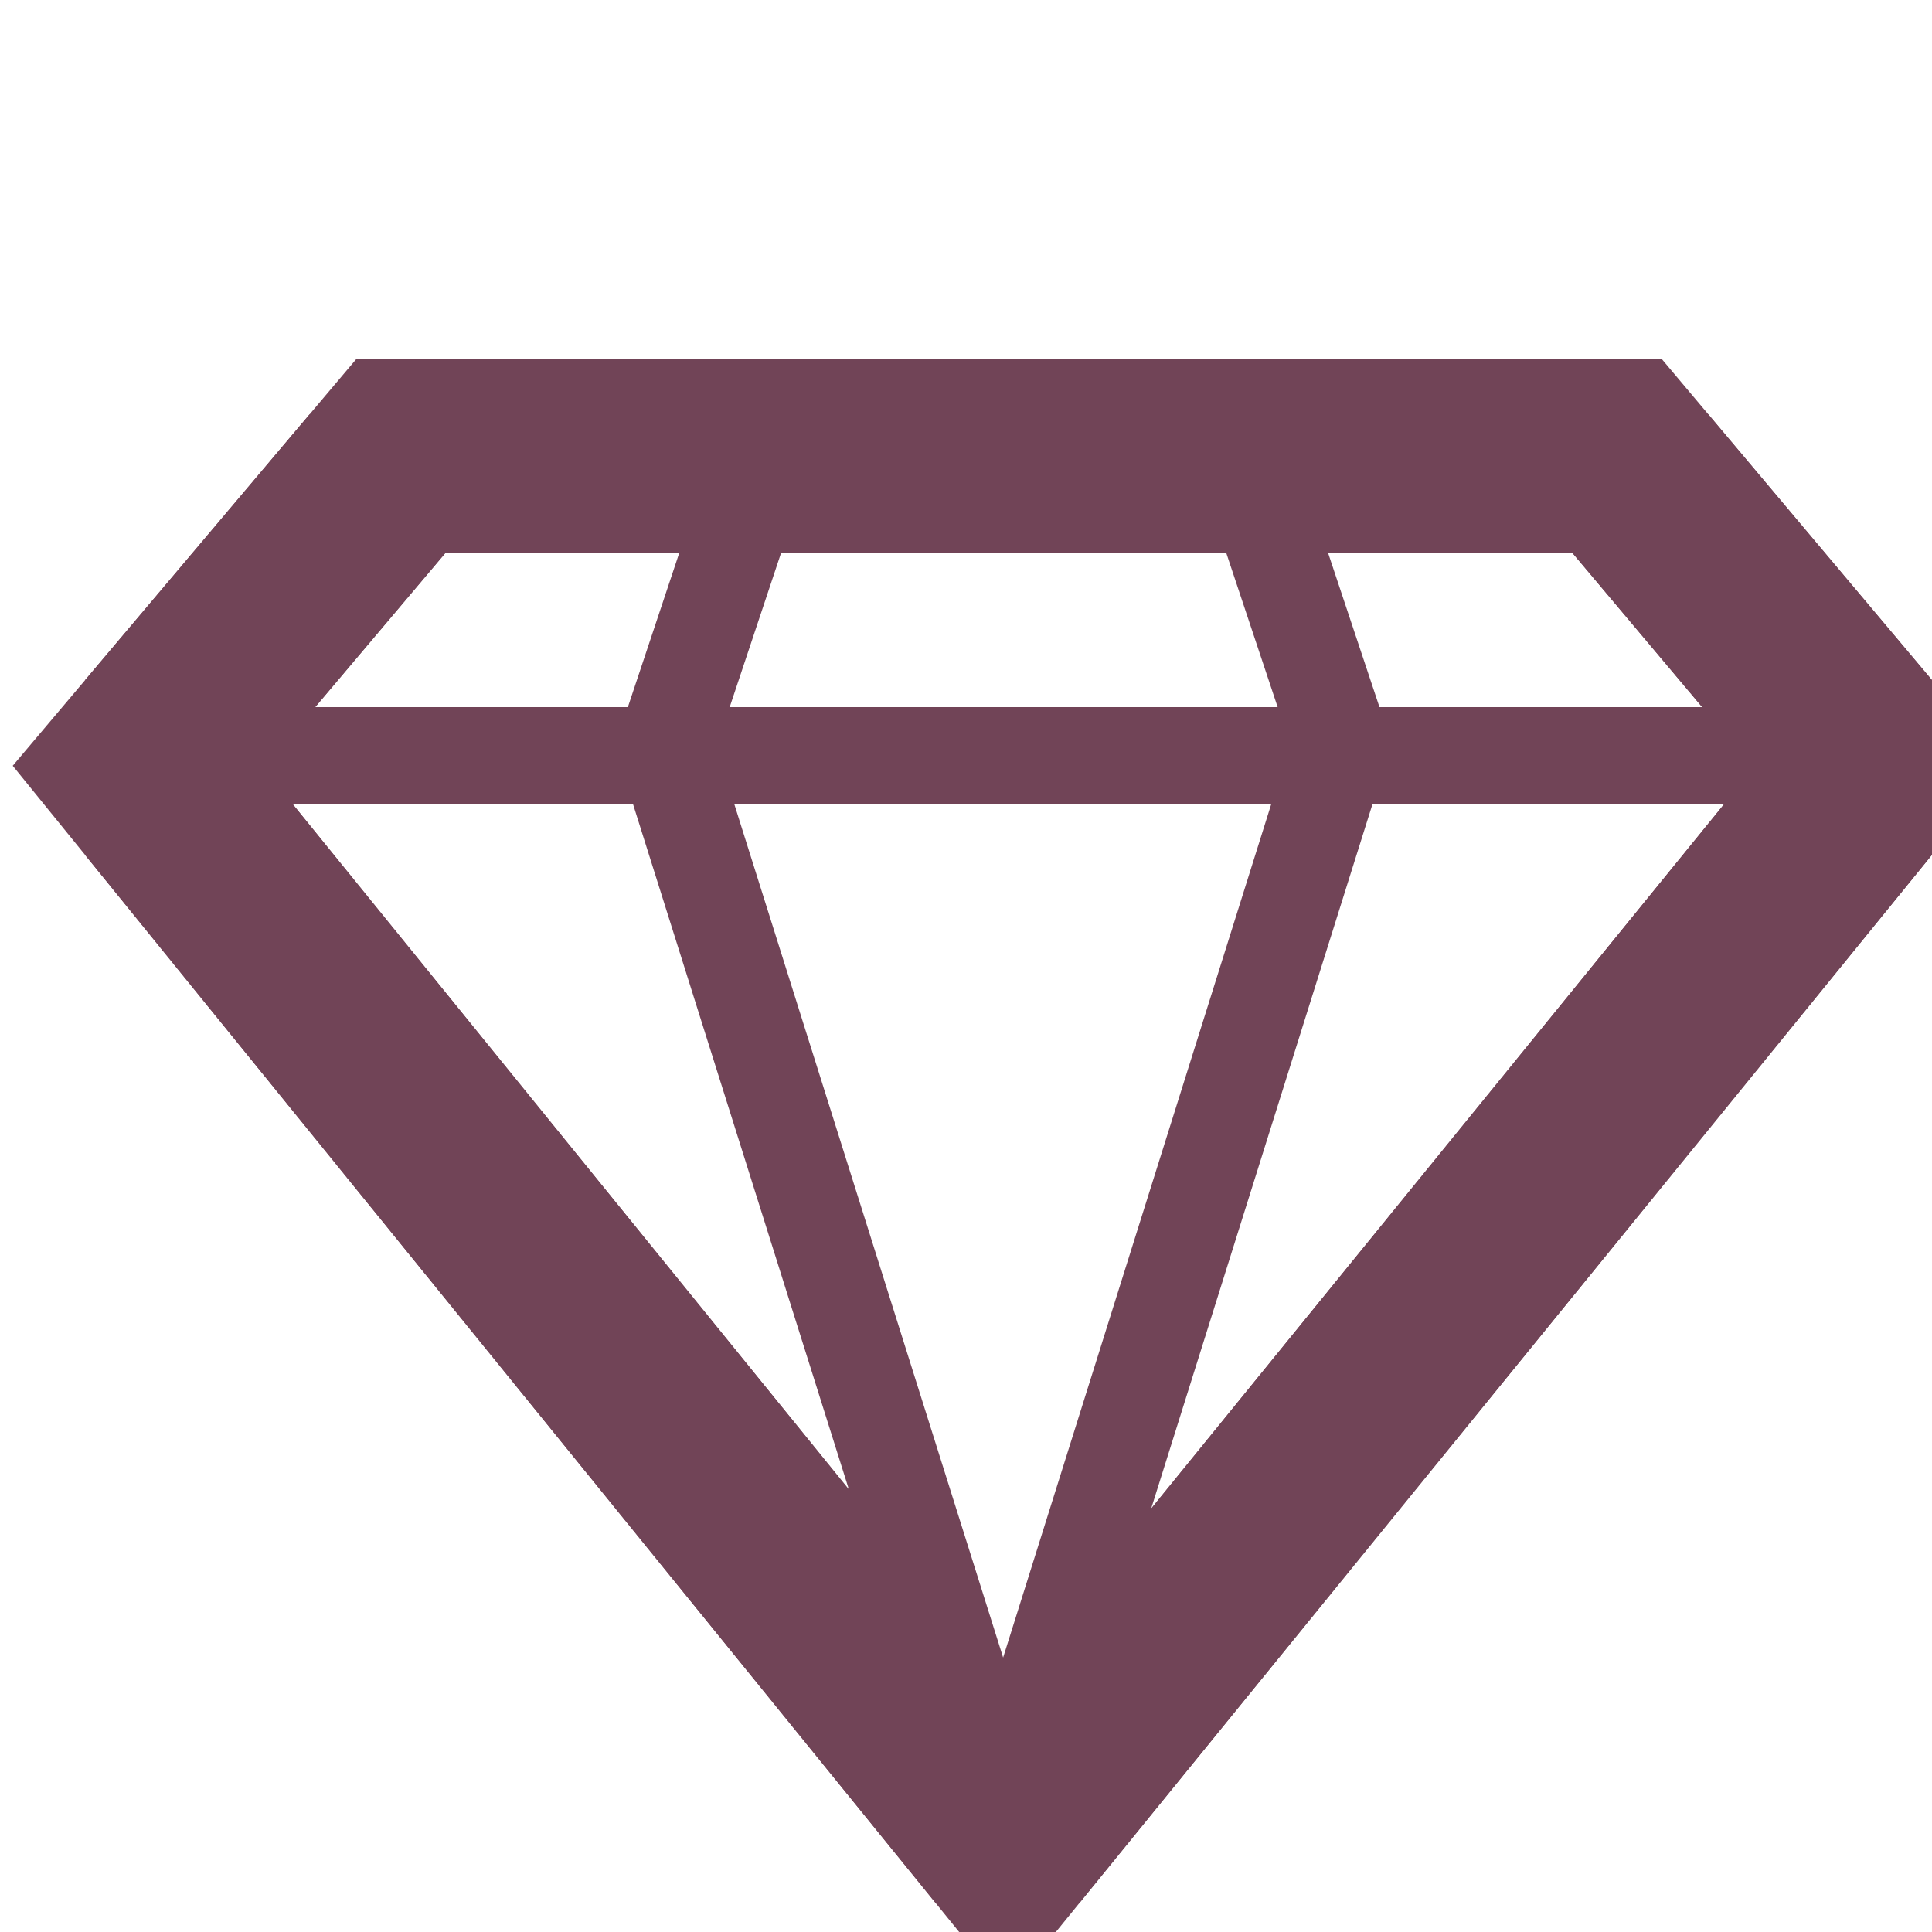
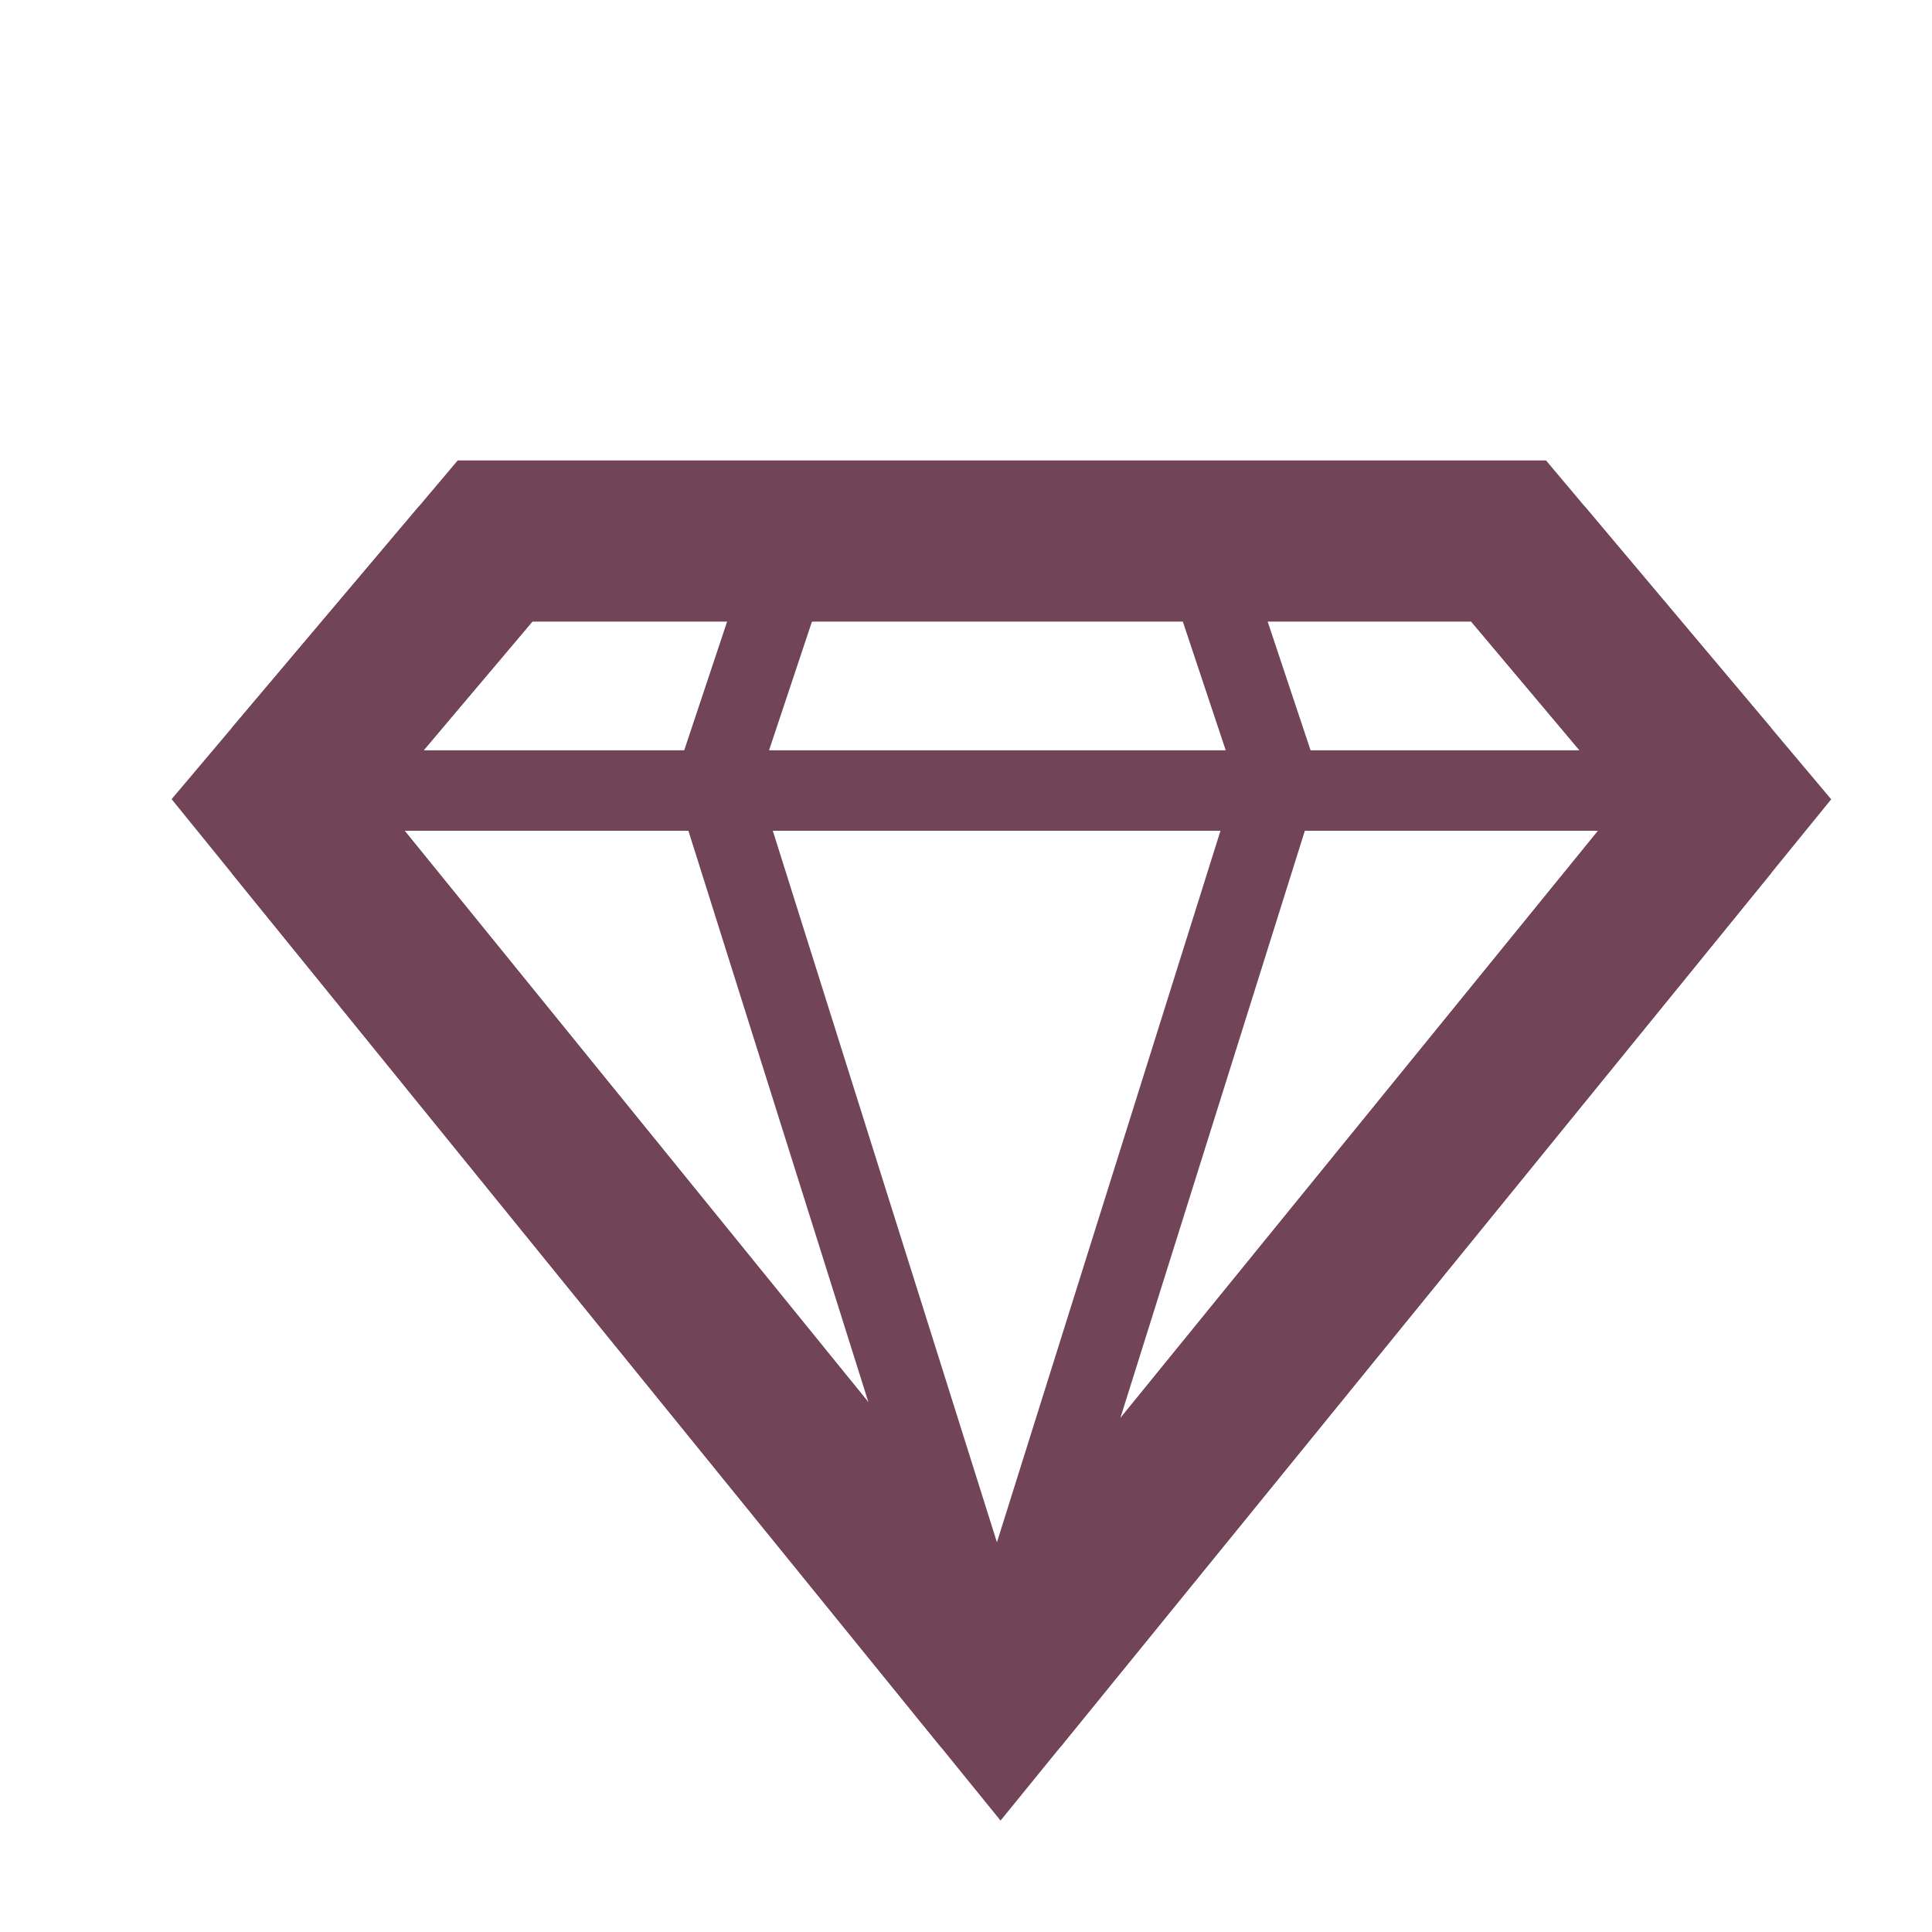
- <svg xmlns="http://www.w3.org/2000/svg" id="Layer_1" data-name="Layer 1" width="20" height="20" viewBox="0 0 20 20">
+ <svg xmlns="http://www.w3.org/2000/svg" id="Layer_1" data-name="Layer 1" width="24" height="24" viewBox="0 0 24 24">
  <defs>
    <clipPath id="clip-path">
-       <rect x="0.88" y="4.29" width="19.12" height="15.41" fill="none" />
+       <rect x="2.88" y="6.29" width="19.12" height="15.41" fill="none" />
    </clipPath>
  </defs>
-   <path id="Path_1" data-name="Path 1" d="M19.45,7.94,16.74,4.72H4.15L1.43,7.94l9,11.09Z" fill="none" stroke="#714457" stroke-linecap="round" stroke-width="2" />
+   <path id="Path_1" data-name="Path 1" d="M21.45,9.94,18.74,6.72H6.15L3.43,9.94l9,11.09Z" fill="none" stroke="#714457" stroke-linecap="round" stroke-width="2" />
  <g id="Group_2" data-name="Group 2">
    <g clip-path="url(#clip-path)">
      <g id="Group_1" data-name="Group 1">
-         <path id="Path_2" data-name="Path 2" d="M19.45,7.94,16.74,4.72H4.15L1.43,7.94l9,11.09Z" fill="none" stroke="#714457" stroke-linecap="round" stroke-miterlimit="10" stroke-width="2" />
-         <line id="Line_1" data-name="Line 1" x1="1.43" y1="7.82" x2="19.45" y2="7.82" fill="none" stroke="#714457" stroke-linecap="round" stroke-miterlimit="10" />
-         <path id="Path_3" data-name="Path 3" d="M10.44,19,6.89,7.73l1-3" fill="none" stroke="#714457" stroke-linecap="round" stroke-miterlimit="10" />
-         <path id="Path_4" data-name="Path 4" d="M10.33,19l3.55-11.3-1-3" fill="none" stroke="#714457" stroke-linecap="round" stroke-miterlimit="10" />
+         <path id="Path_2" data-name="Path 2" d="M21.45,9.94,18.74,6.72H6.15L3.43,9.94l9,11.09Z" fill="none" stroke="#714457" stroke-linecap="round" stroke-miterlimit="10" stroke-width="2" />
+         <line id="Line_1" data-name="Line 1" x1="3.43" y1="9.82" x2="21.45" y2="9.82" fill="none" stroke="#714457" stroke-linecap="round" stroke-miterlimit="10" />
+         <path id="Path_3" data-name="Path 3" d="M12.44,21,8.89,9.73l1-3" fill="none" stroke="#714457" stroke-linecap="round" stroke-miterlimit="10" />
+         <path id="Path_4" data-name="Path 4" d="M12.33,21l3.55-11.3-1-3" fill="none" stroke="#714457" stroke-linecap="round" stroke-miterlimit="10" />
      </g>
    </g>
  </g>
</svg>
